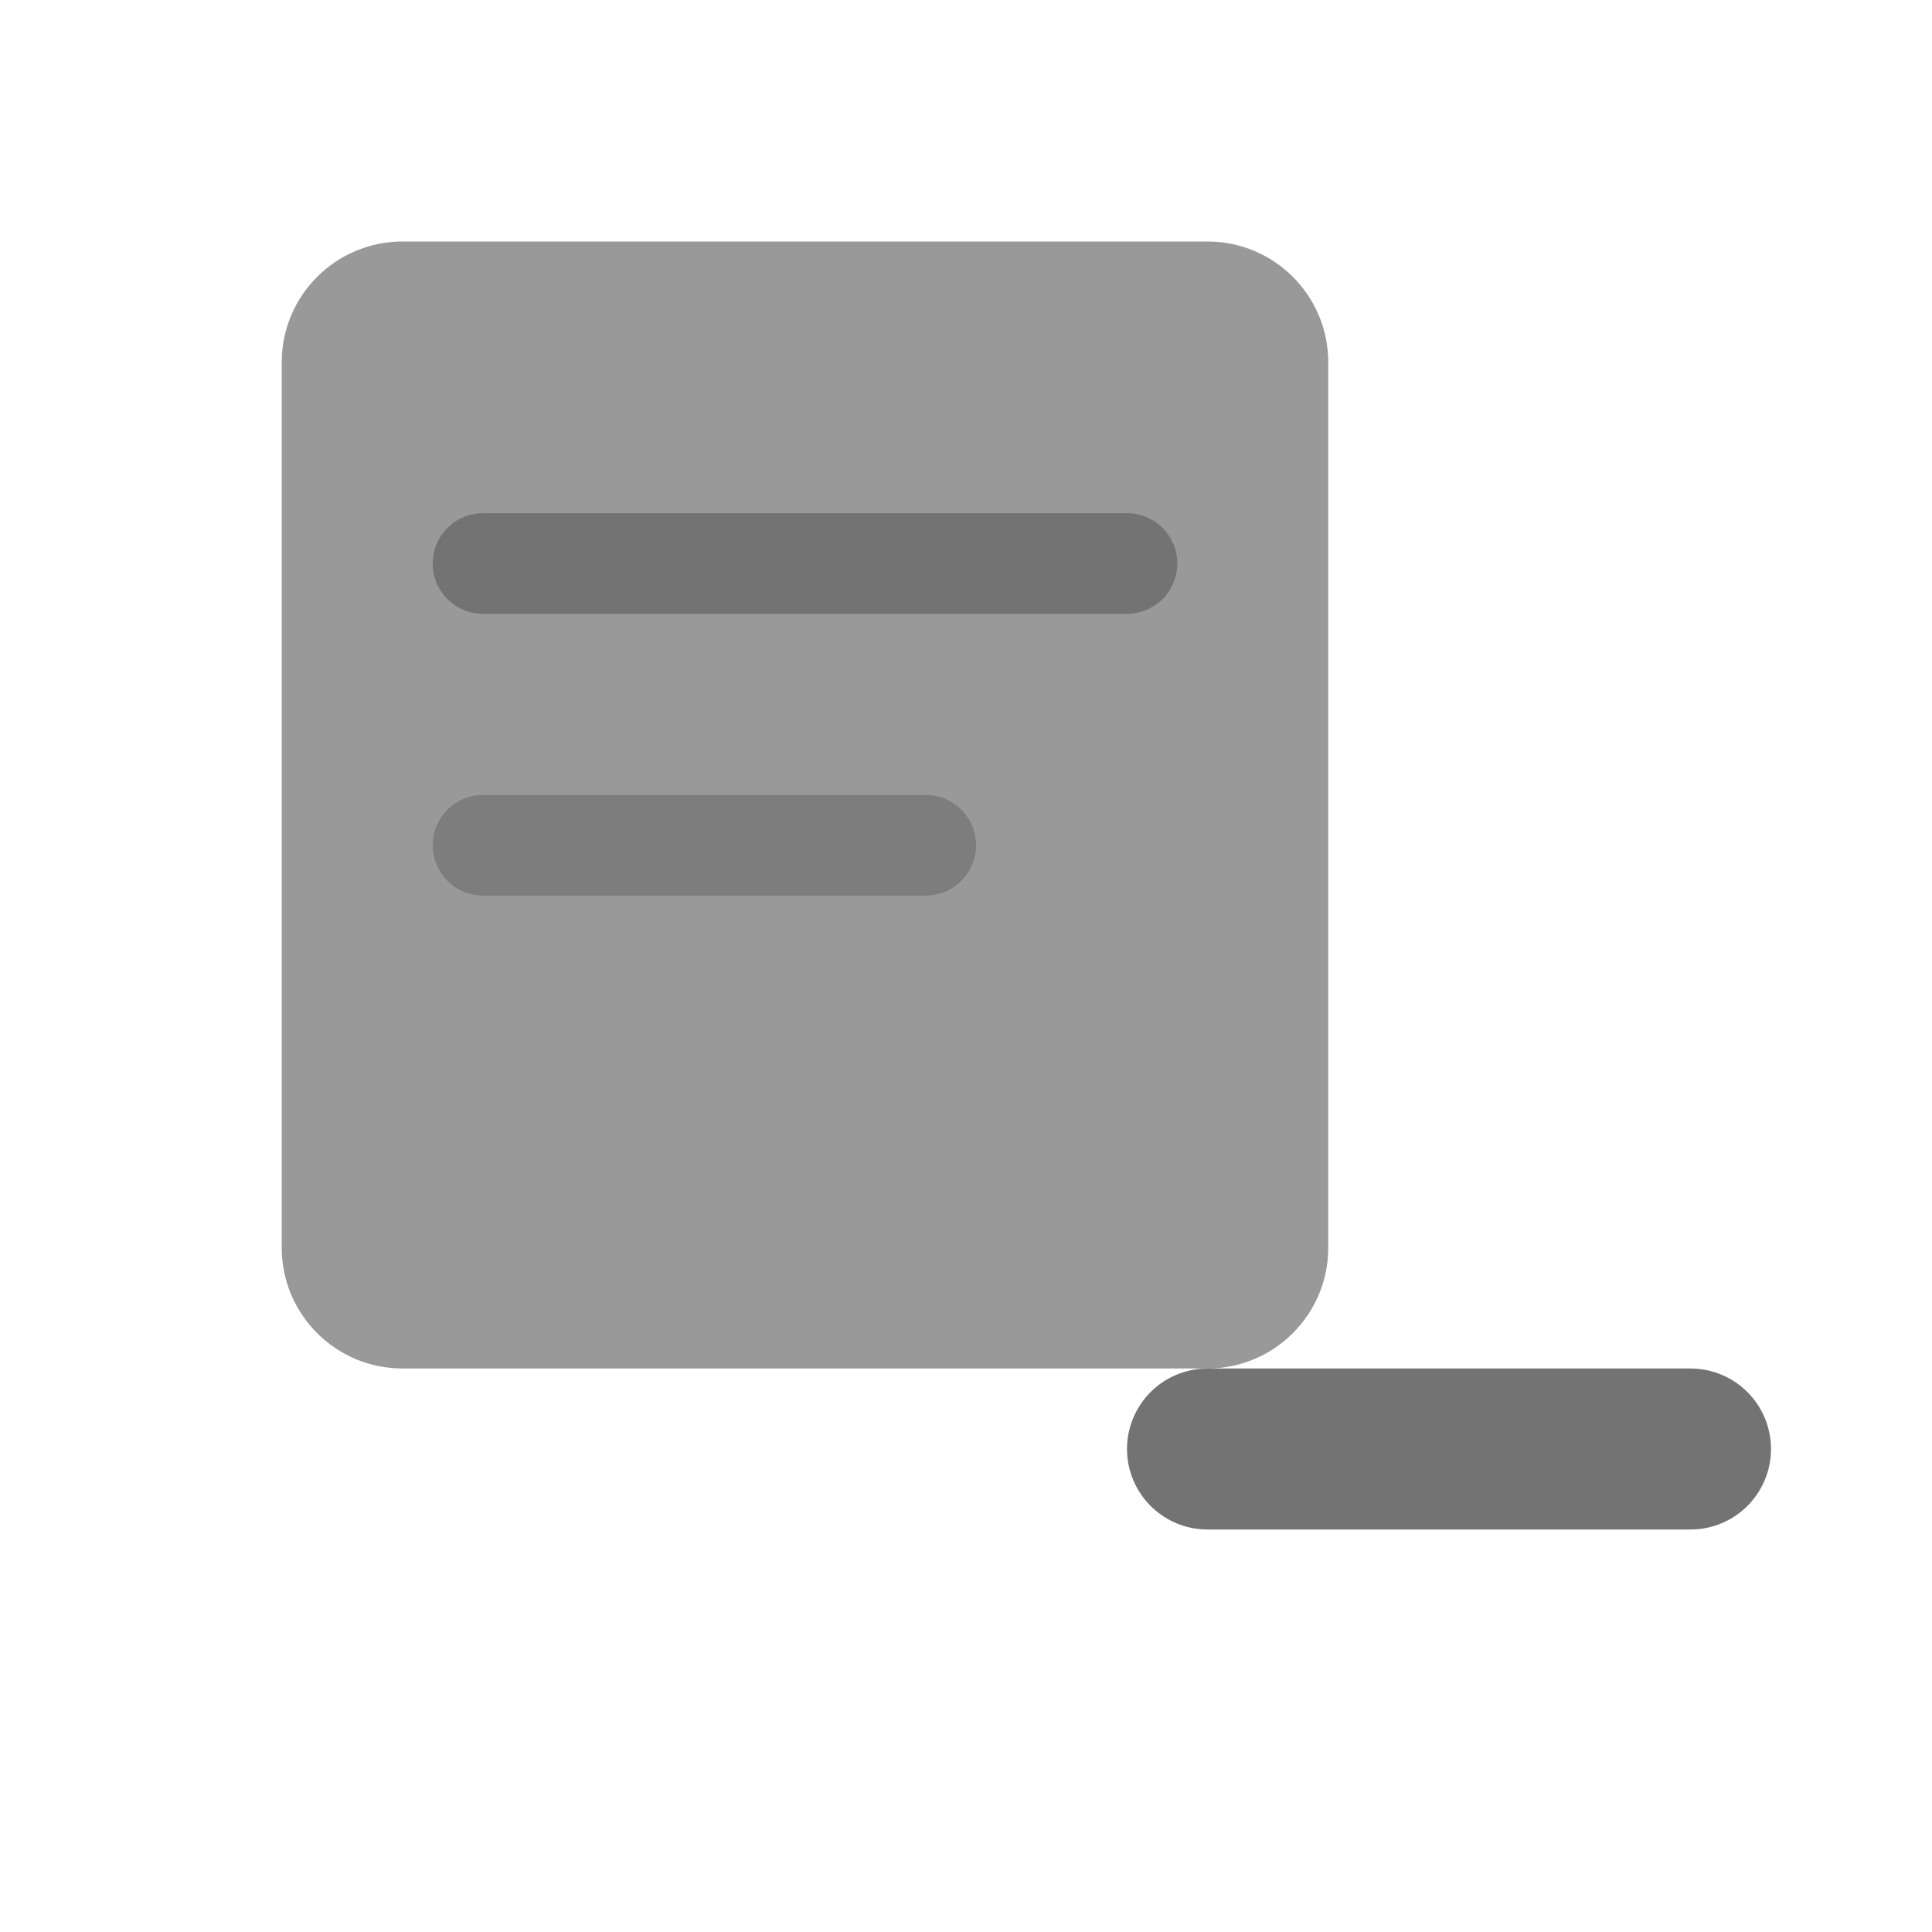
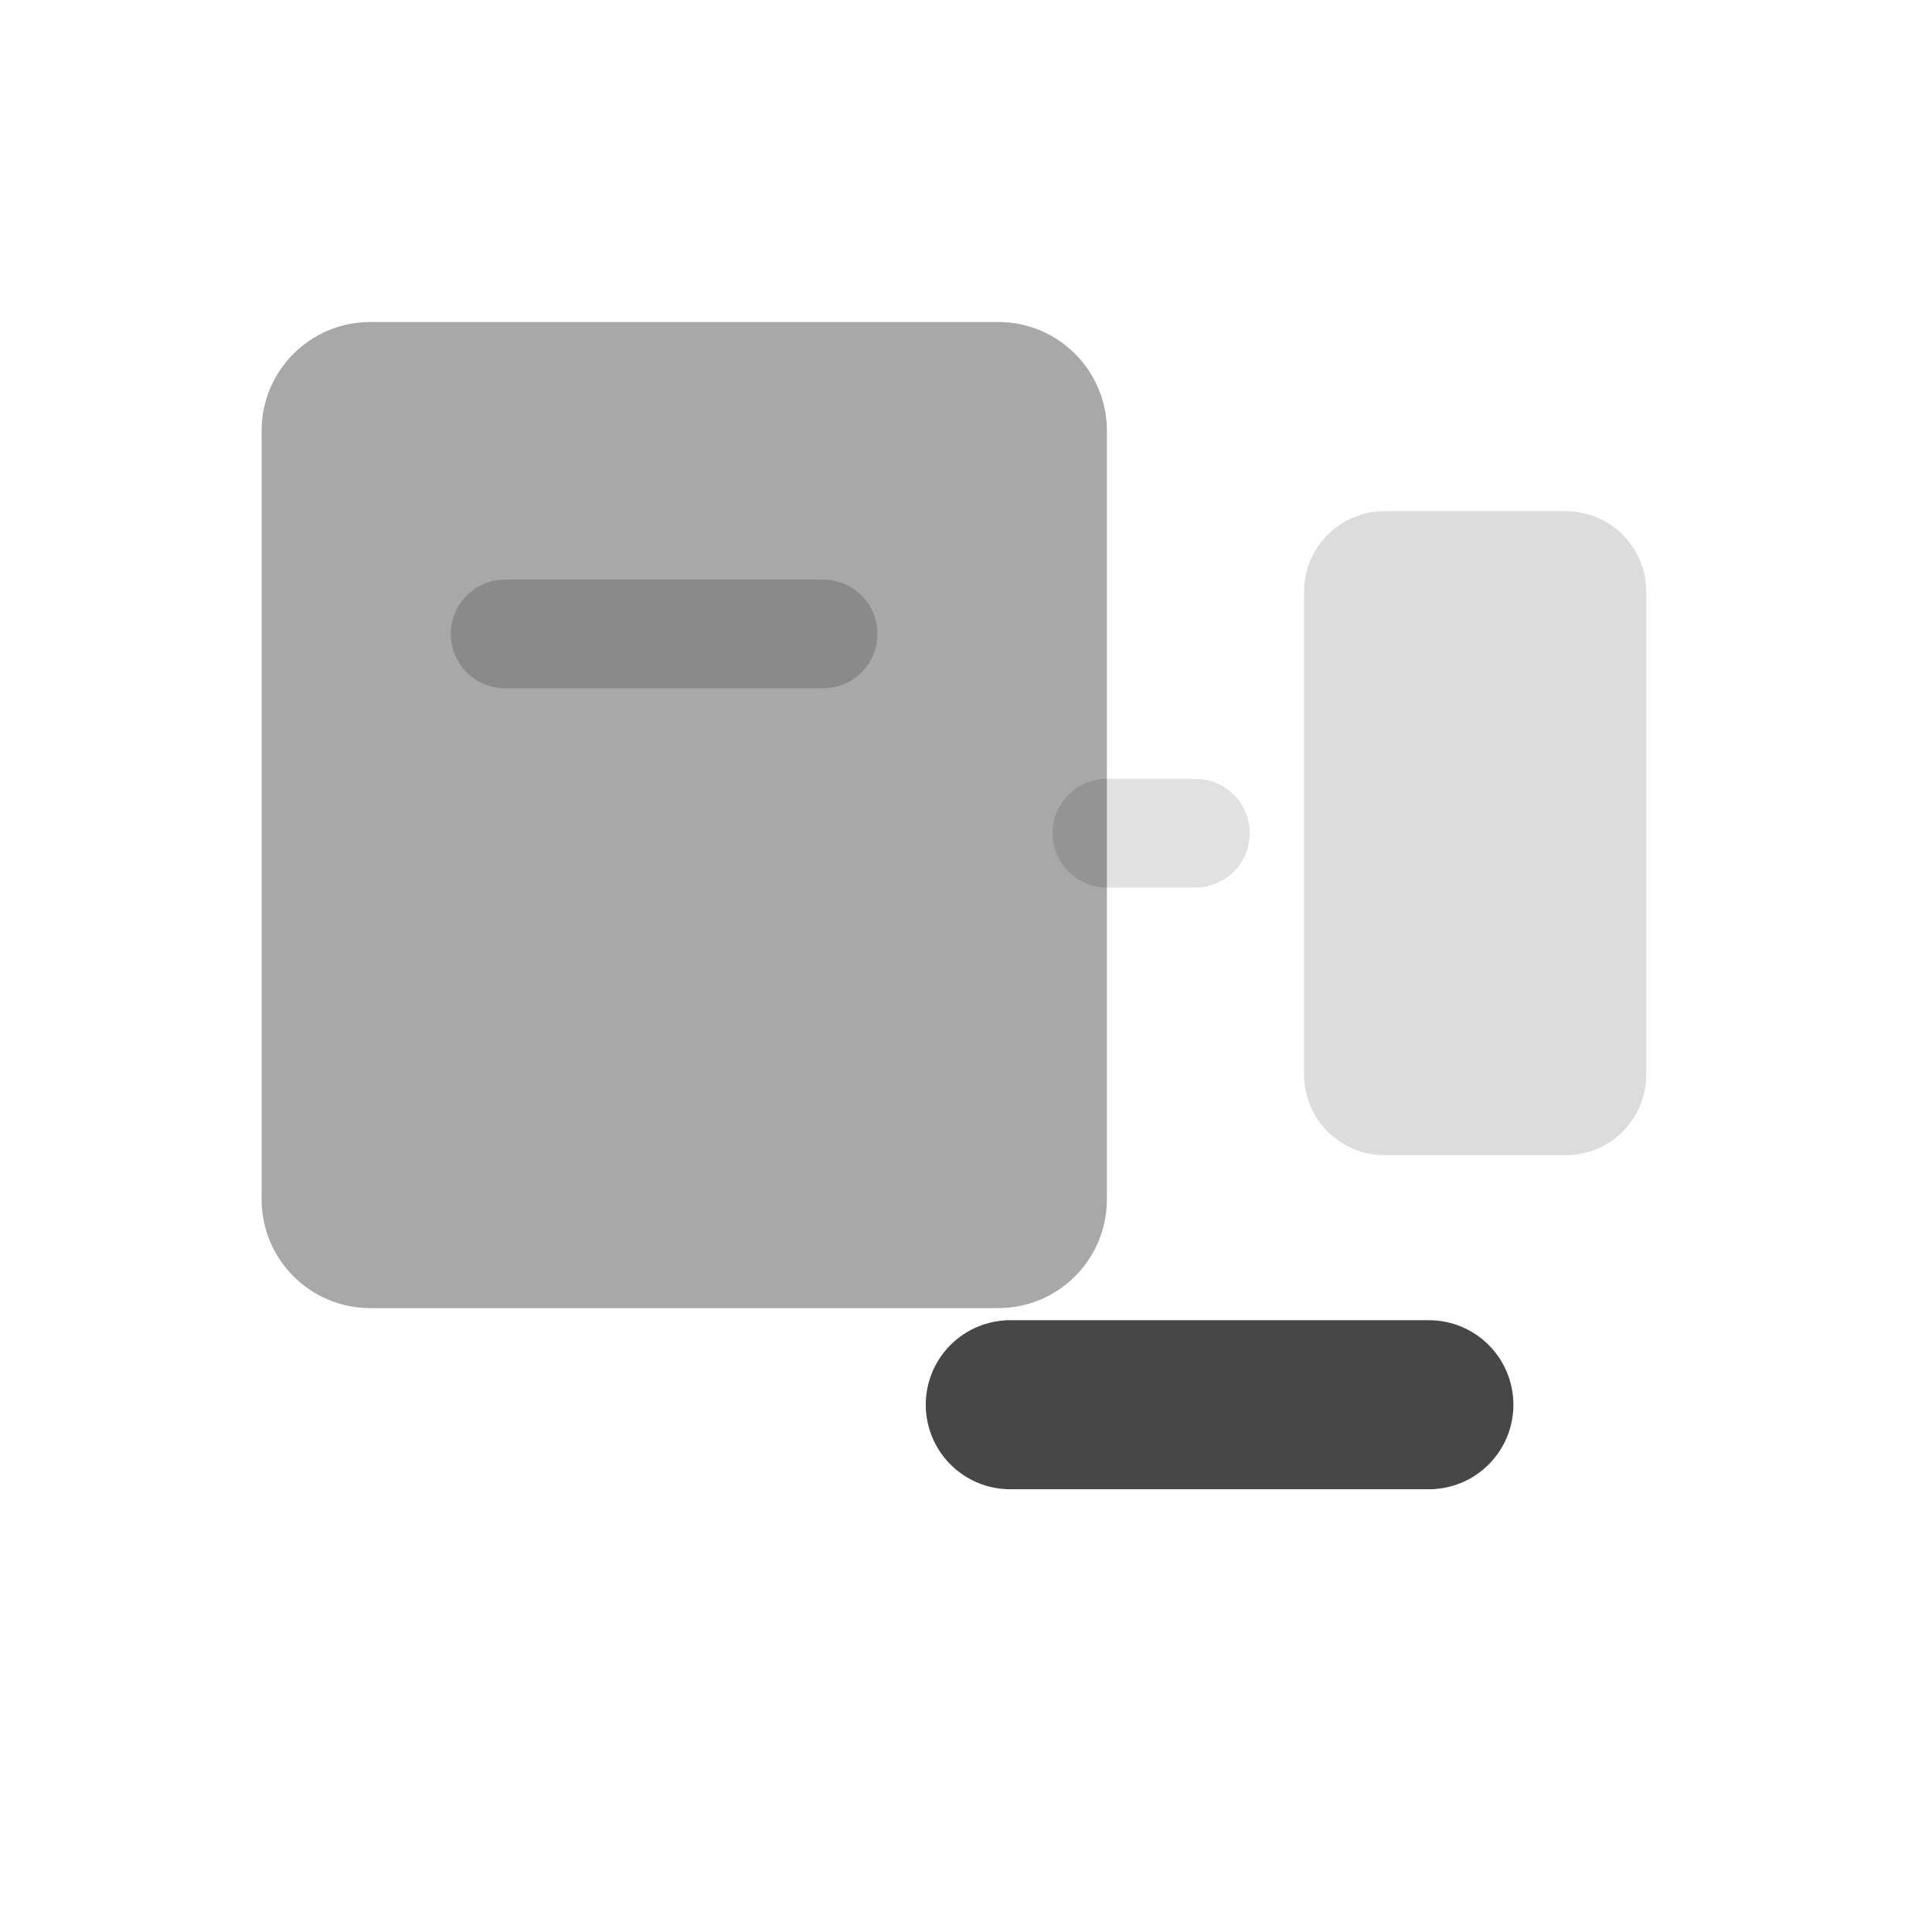
<svg xmlns="http://www.w3.org/2000/svg" viewBox="0 0 24 24" role="img" fill="currentColor" stroke="currentColor" stroke-linecap="round">
-   <rect x="3.5" y="3" width="13" height="14" rx="1.5" fill="currentColor" stroke="none" opacity="0.4" />
-   <line x1="6" y1="7" x2="14" y2="7" stroke-width="1.25" fill="none" opacity="0.25" />
-   <line x1="6" y1="10.5" x2="11.5" y2="10.5" stroke-width="1.25" fill="none" opacity="0.18" />
-   <line x1="15" y1="18" x2="21" y2="18" stroke-width="2" fill="none" opacity="0.55" />
+   <rect x="3.25" y="4" width="10.5" height="12.25" rx="1.35" fill="currentColor" stroke="none" opacity="0.34" />
+   <rect x="5.6" y="7.2" width="5.3" height="1.35" rx="0.675" fill="currentColor" stroke="none" opacity="0.18" />
+   <rect x="16.2" y="6.35" width="4.25" height="8" rx="1" fill="currentColor" stroke="none" opacity="0.14" />
+   <line x1="13.75" y1="10.35" x2="14.85" y2="10.35" stroke-width="1.35" fill="none" opacity="0.12" />
+   <line x1="12.55" y1="17.45" x2="17.75" y2="17.45" stroke-width="2.1" fill="none" opacity="0.72" />
</svg>
